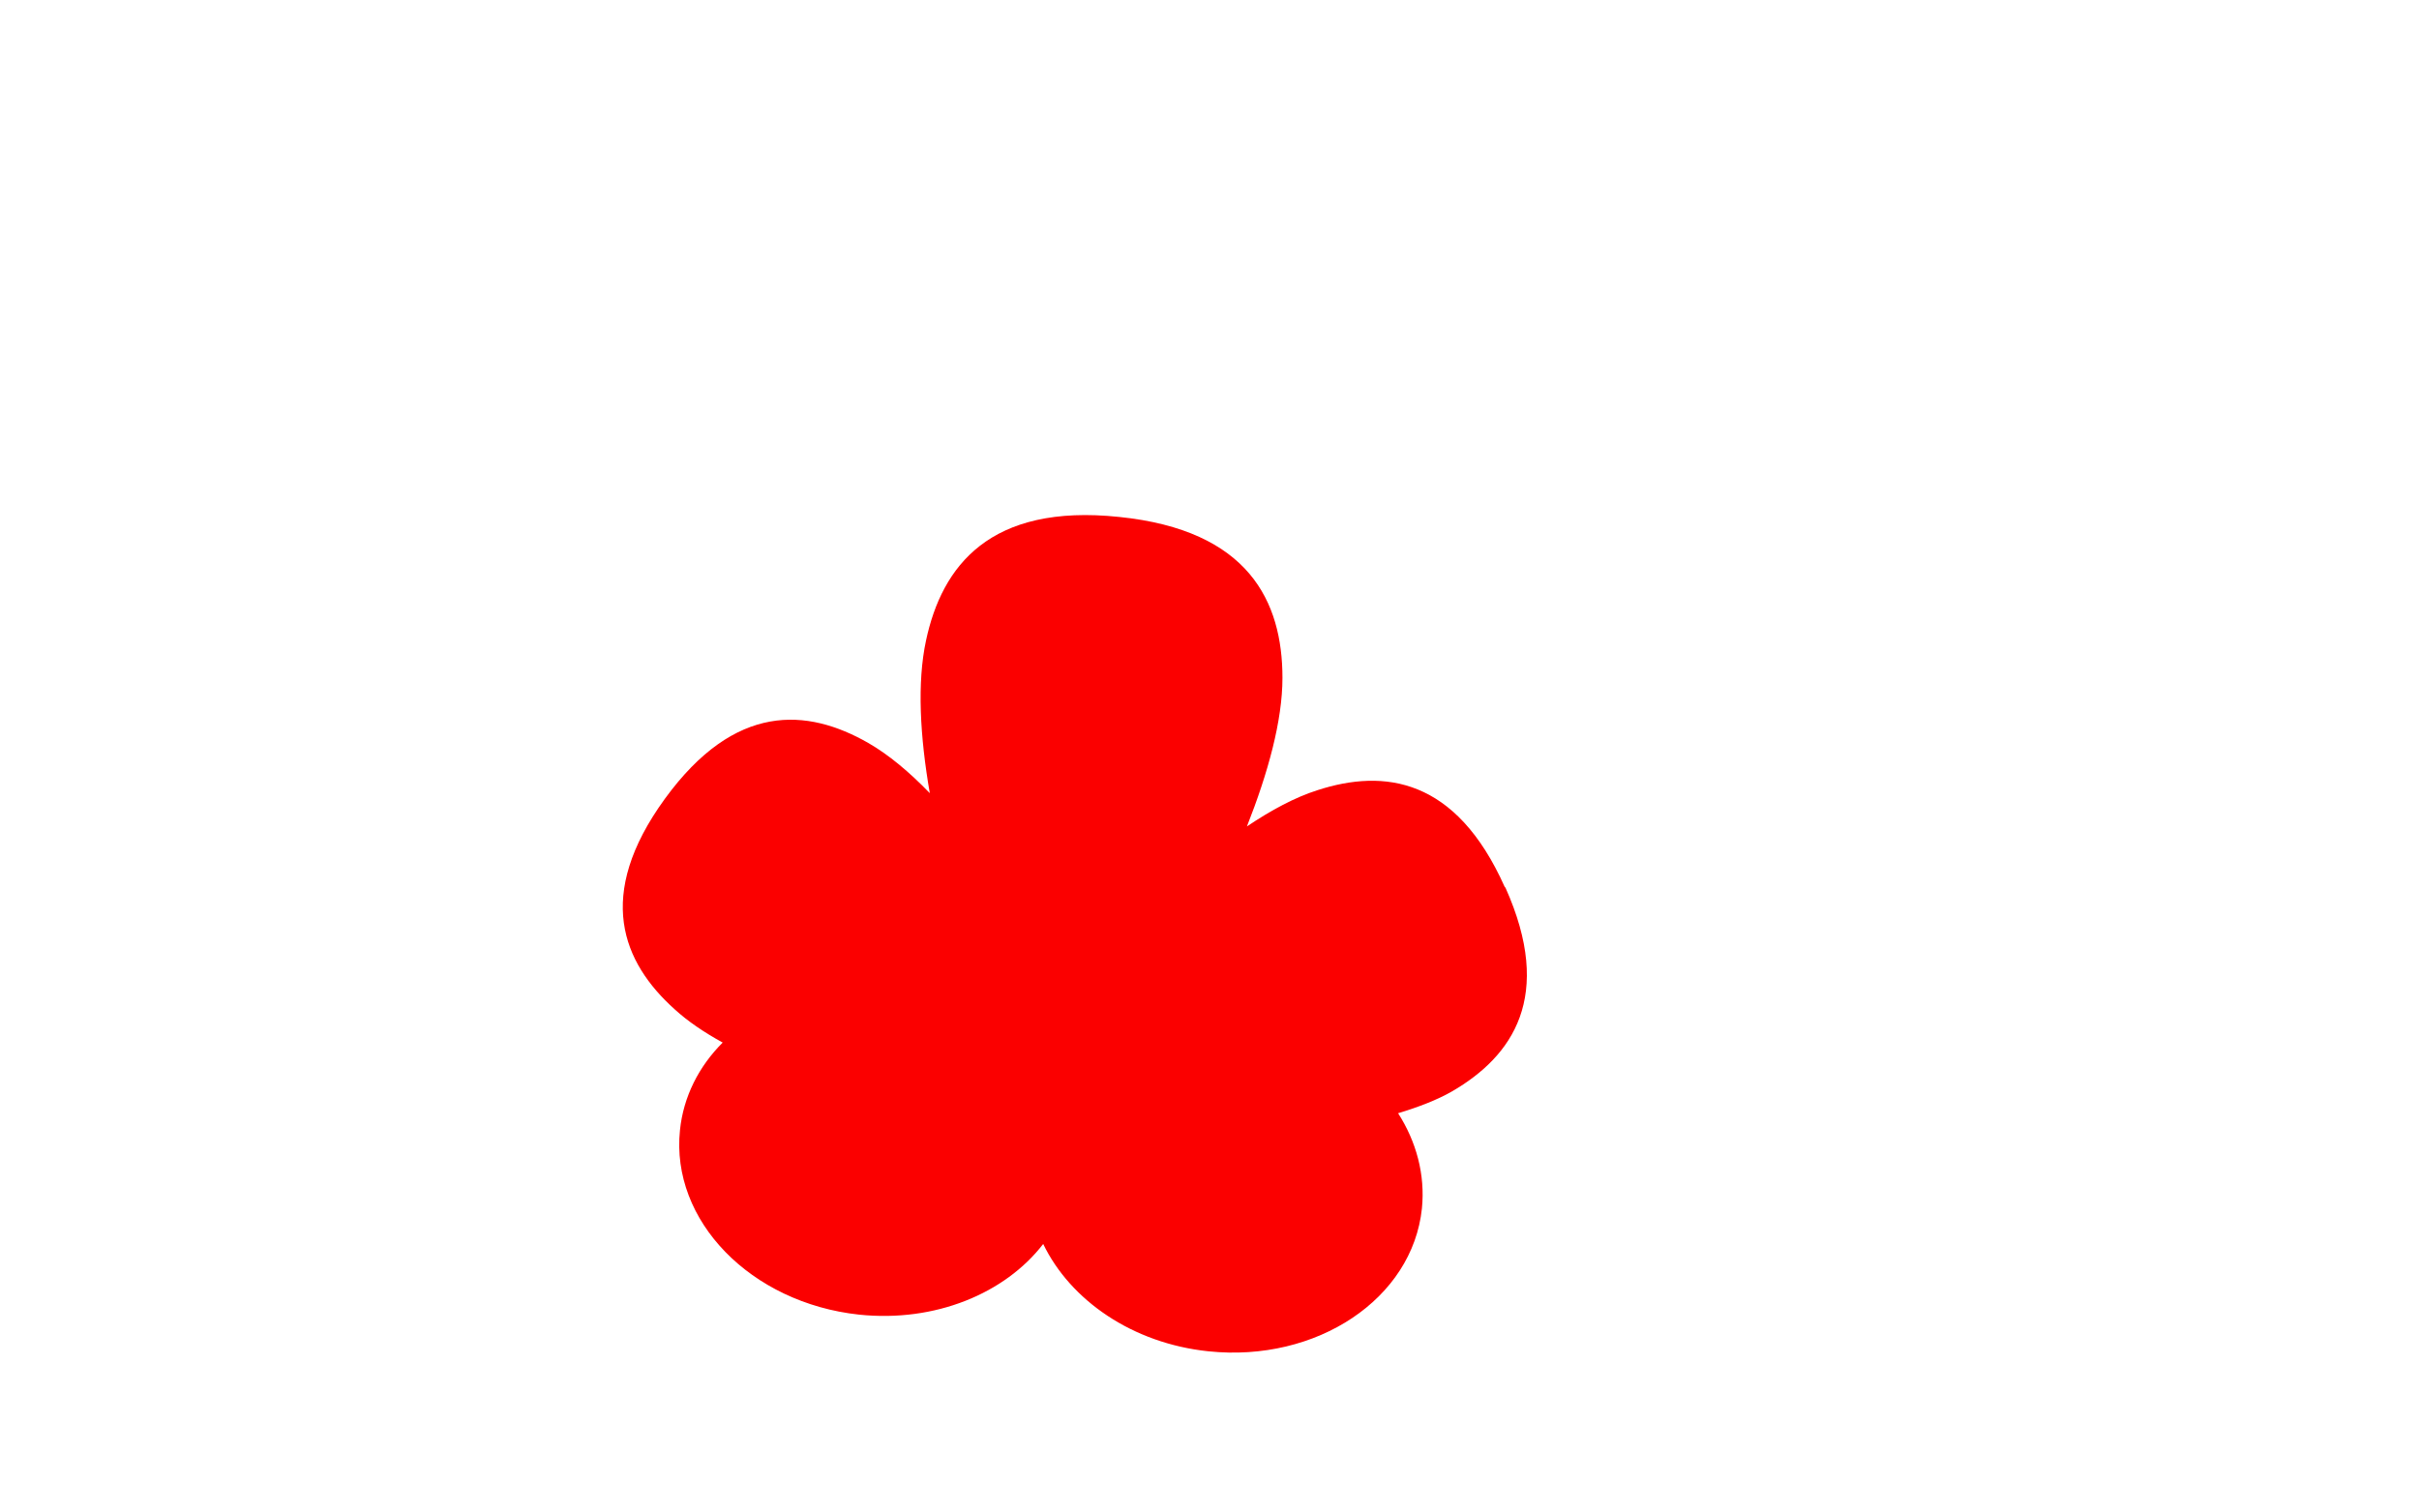
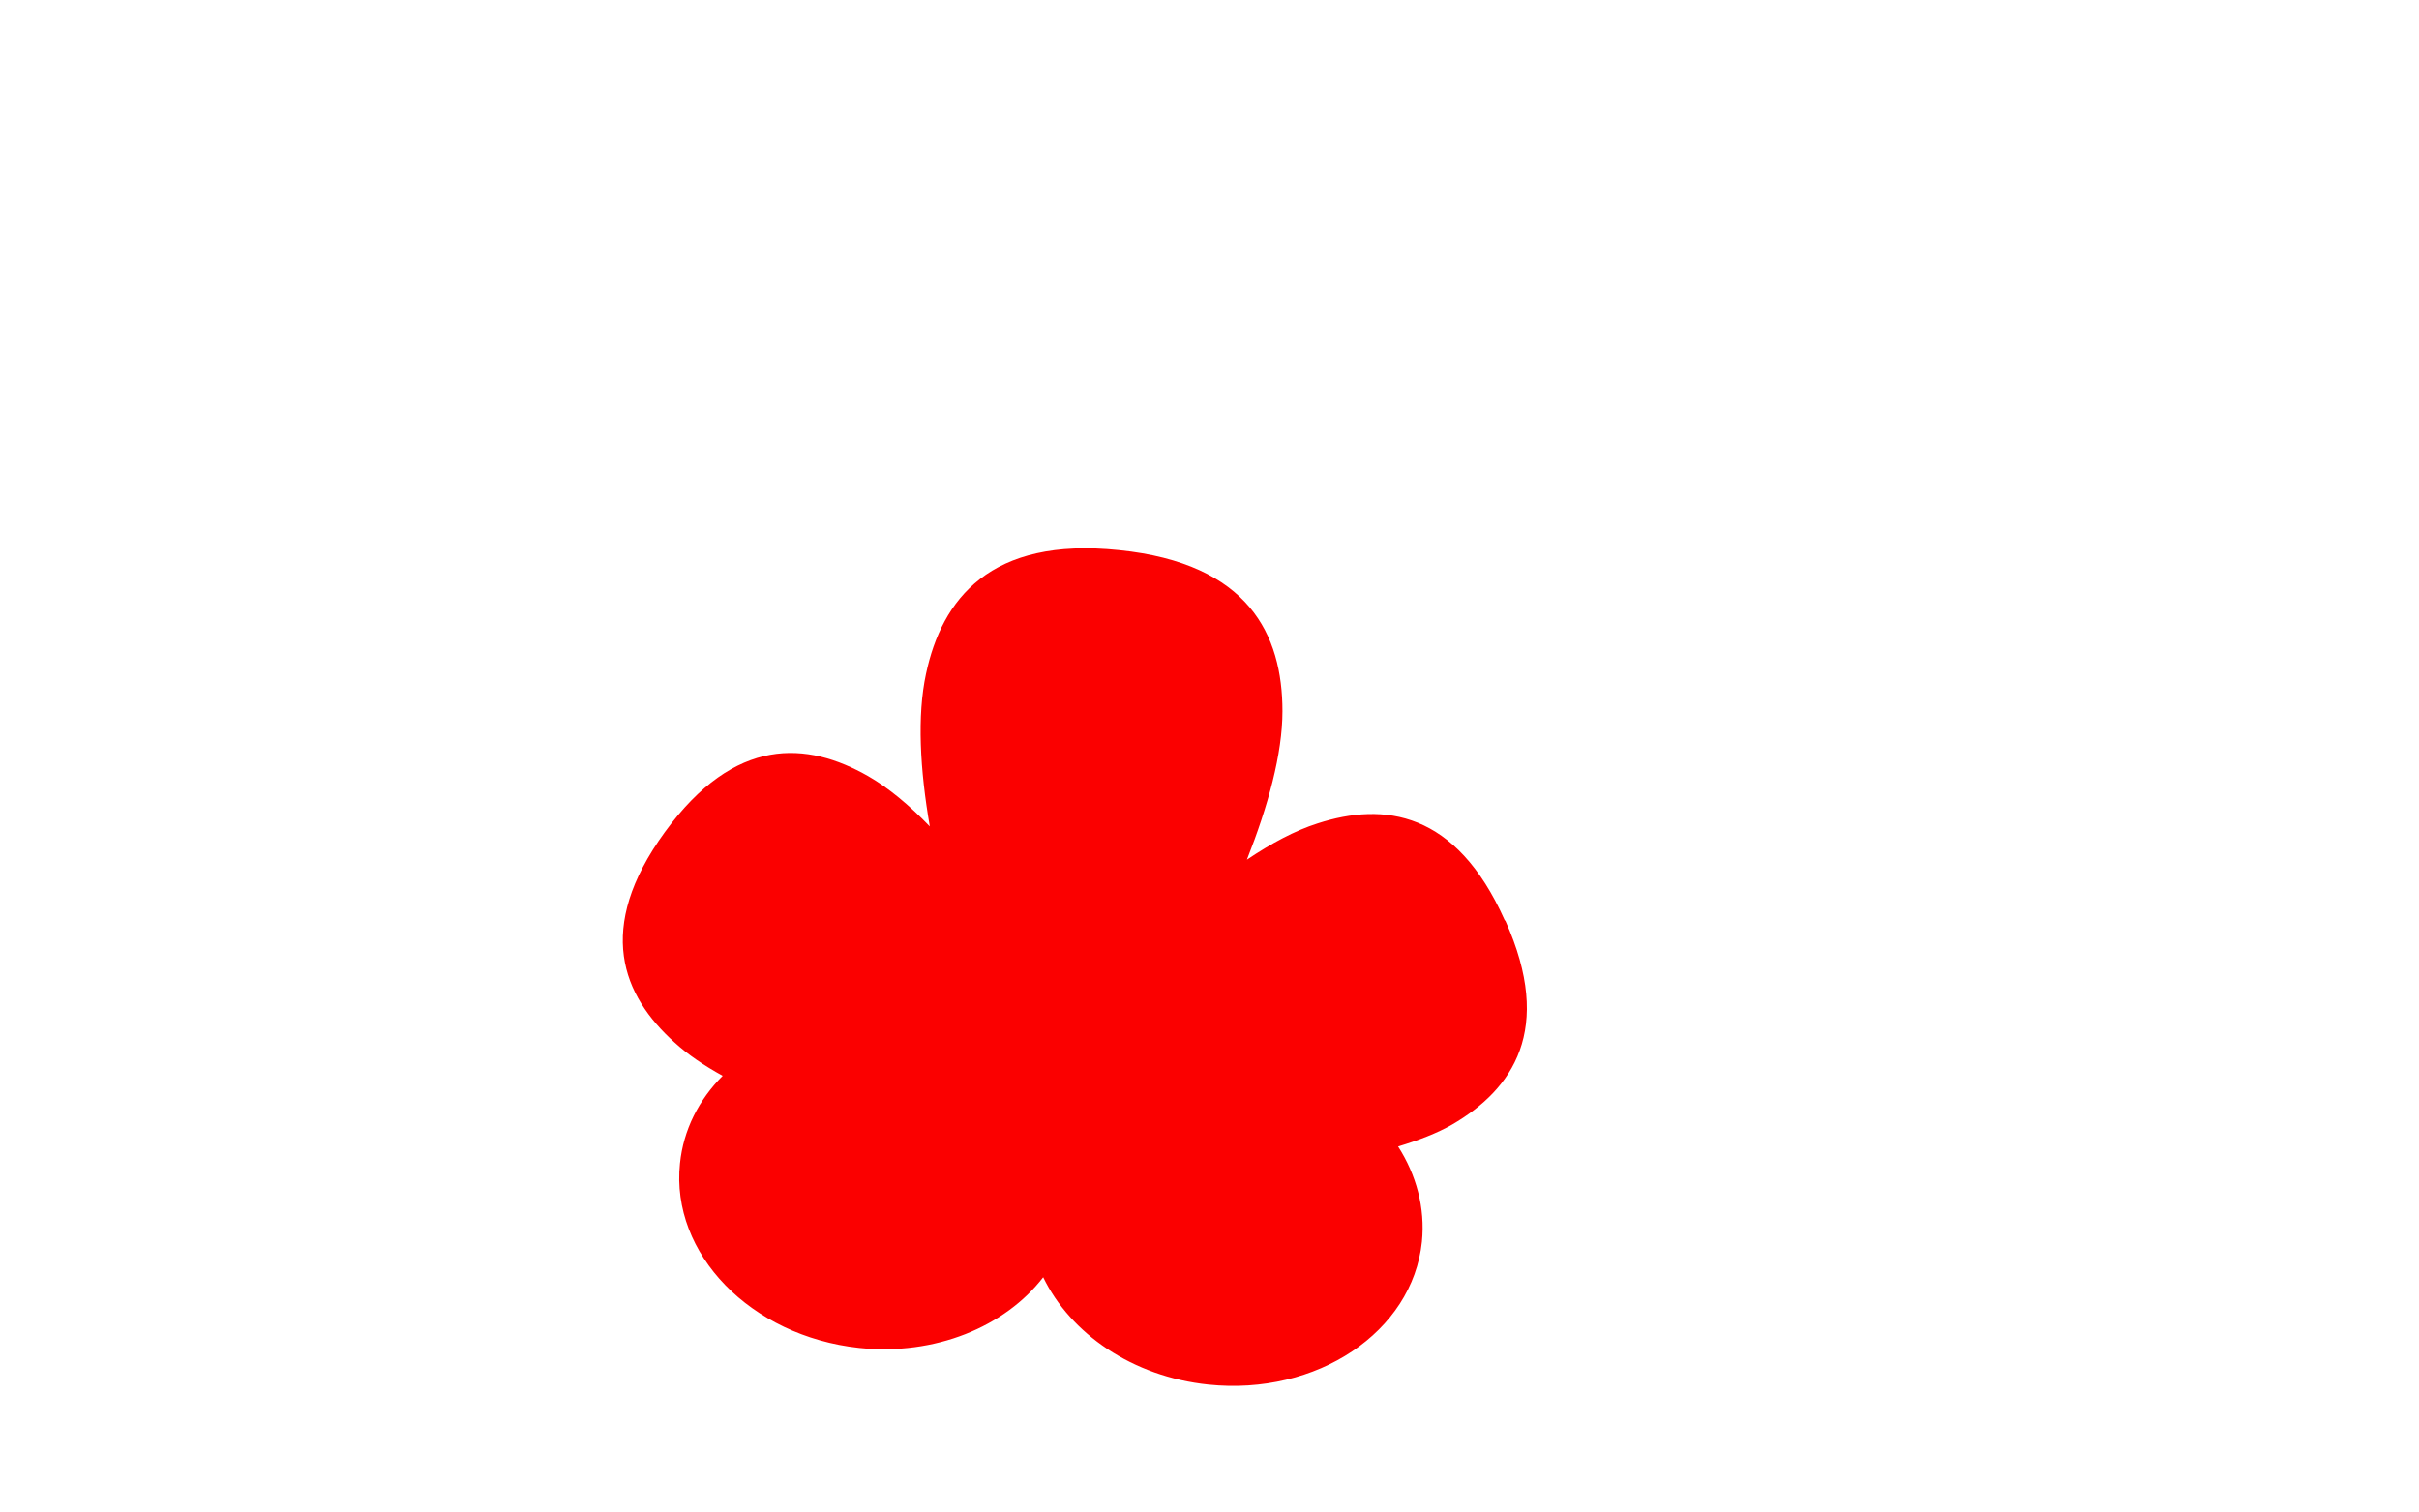
<svg xmlns="http://www.w3.org/2000/svg" id="b" viewBox="0 0 64 40">
  <defs>
    <style>.e{fill:none;}.f{fill:#fb0000;}</style>
  </defs>
  <g id="c">
    <g id="d">
      <rect class="e" width="64" height="40" />
-       <path class="f" d="M39.81,23.47c-1.29-2.89-3.19-3.13-4.95-2.56-.6.19-1.23.53-1.87.96.56-1.42.94-2.8.94-3.93,0-2.02-.89-3.91-4.32-4.26-3.42-.36-4.69,1.3-5.11,3.27-.24,1.11-.16,2.54.1,4.04-.54-.56-1.09-1.02-1.63-1.33-1.61-.92-3.52-1.08-5.38,1.48-1.86,2.56-1.12,4.33.26,5.57.35.32.78.61,1.27.88-.63.63-1.04,1.43-1.13,2.32-.25,2.39,1.87,4.57,4.74,4.88,2.01.21,3.86-.56,4.87-1.87.72,1.49,2.36,2.63,4.37,2.84,2.87.3,5.4-1.39,5.65-3.78.09-.9-.15-1.77-.63-2.52.53-.16,1.03-.35,1.43-.58,1.6-.93,2.7-2.51,1.41-5.39Z" />
+       <path class="f" d="M39.81,24.35c-1.29-2.89-3.19-3.13-4.95-2.56-.6.19-1.23.53-1.87.96.56-1.42.94-2.8.94-3.93,0-2.02-.89-3.91-4.32-4.26-3.42-.36-4.69,1.3-5.11,3.27-.24,1.11-.16,2.54.1,4.04-.54-.56-1.09-1.02-1.63-1.33-1.61-.92-3.52-1.08-5.38,1.48-1.86,2.56-1.12,4.33.26,5.57.35.32.78.61,1.27.88-.63.63-1.04,1.43-1.13,2.32-.25,2.39,1.87,4.57,4.74,4.88,2.01.21,3.86-.56,4.87-1.87.72,1.49,2.36,2.63,4.37,2.84,2.87.3,5.4-1.39,5.65-3.78.09-.9-.15-1.77-.63-2.52.53-.16,1.03-.35,1.43-.58,1.6-.93,2.7-2.51,1.41-5.39Z" />
    </g>
  </g>
</svg>
